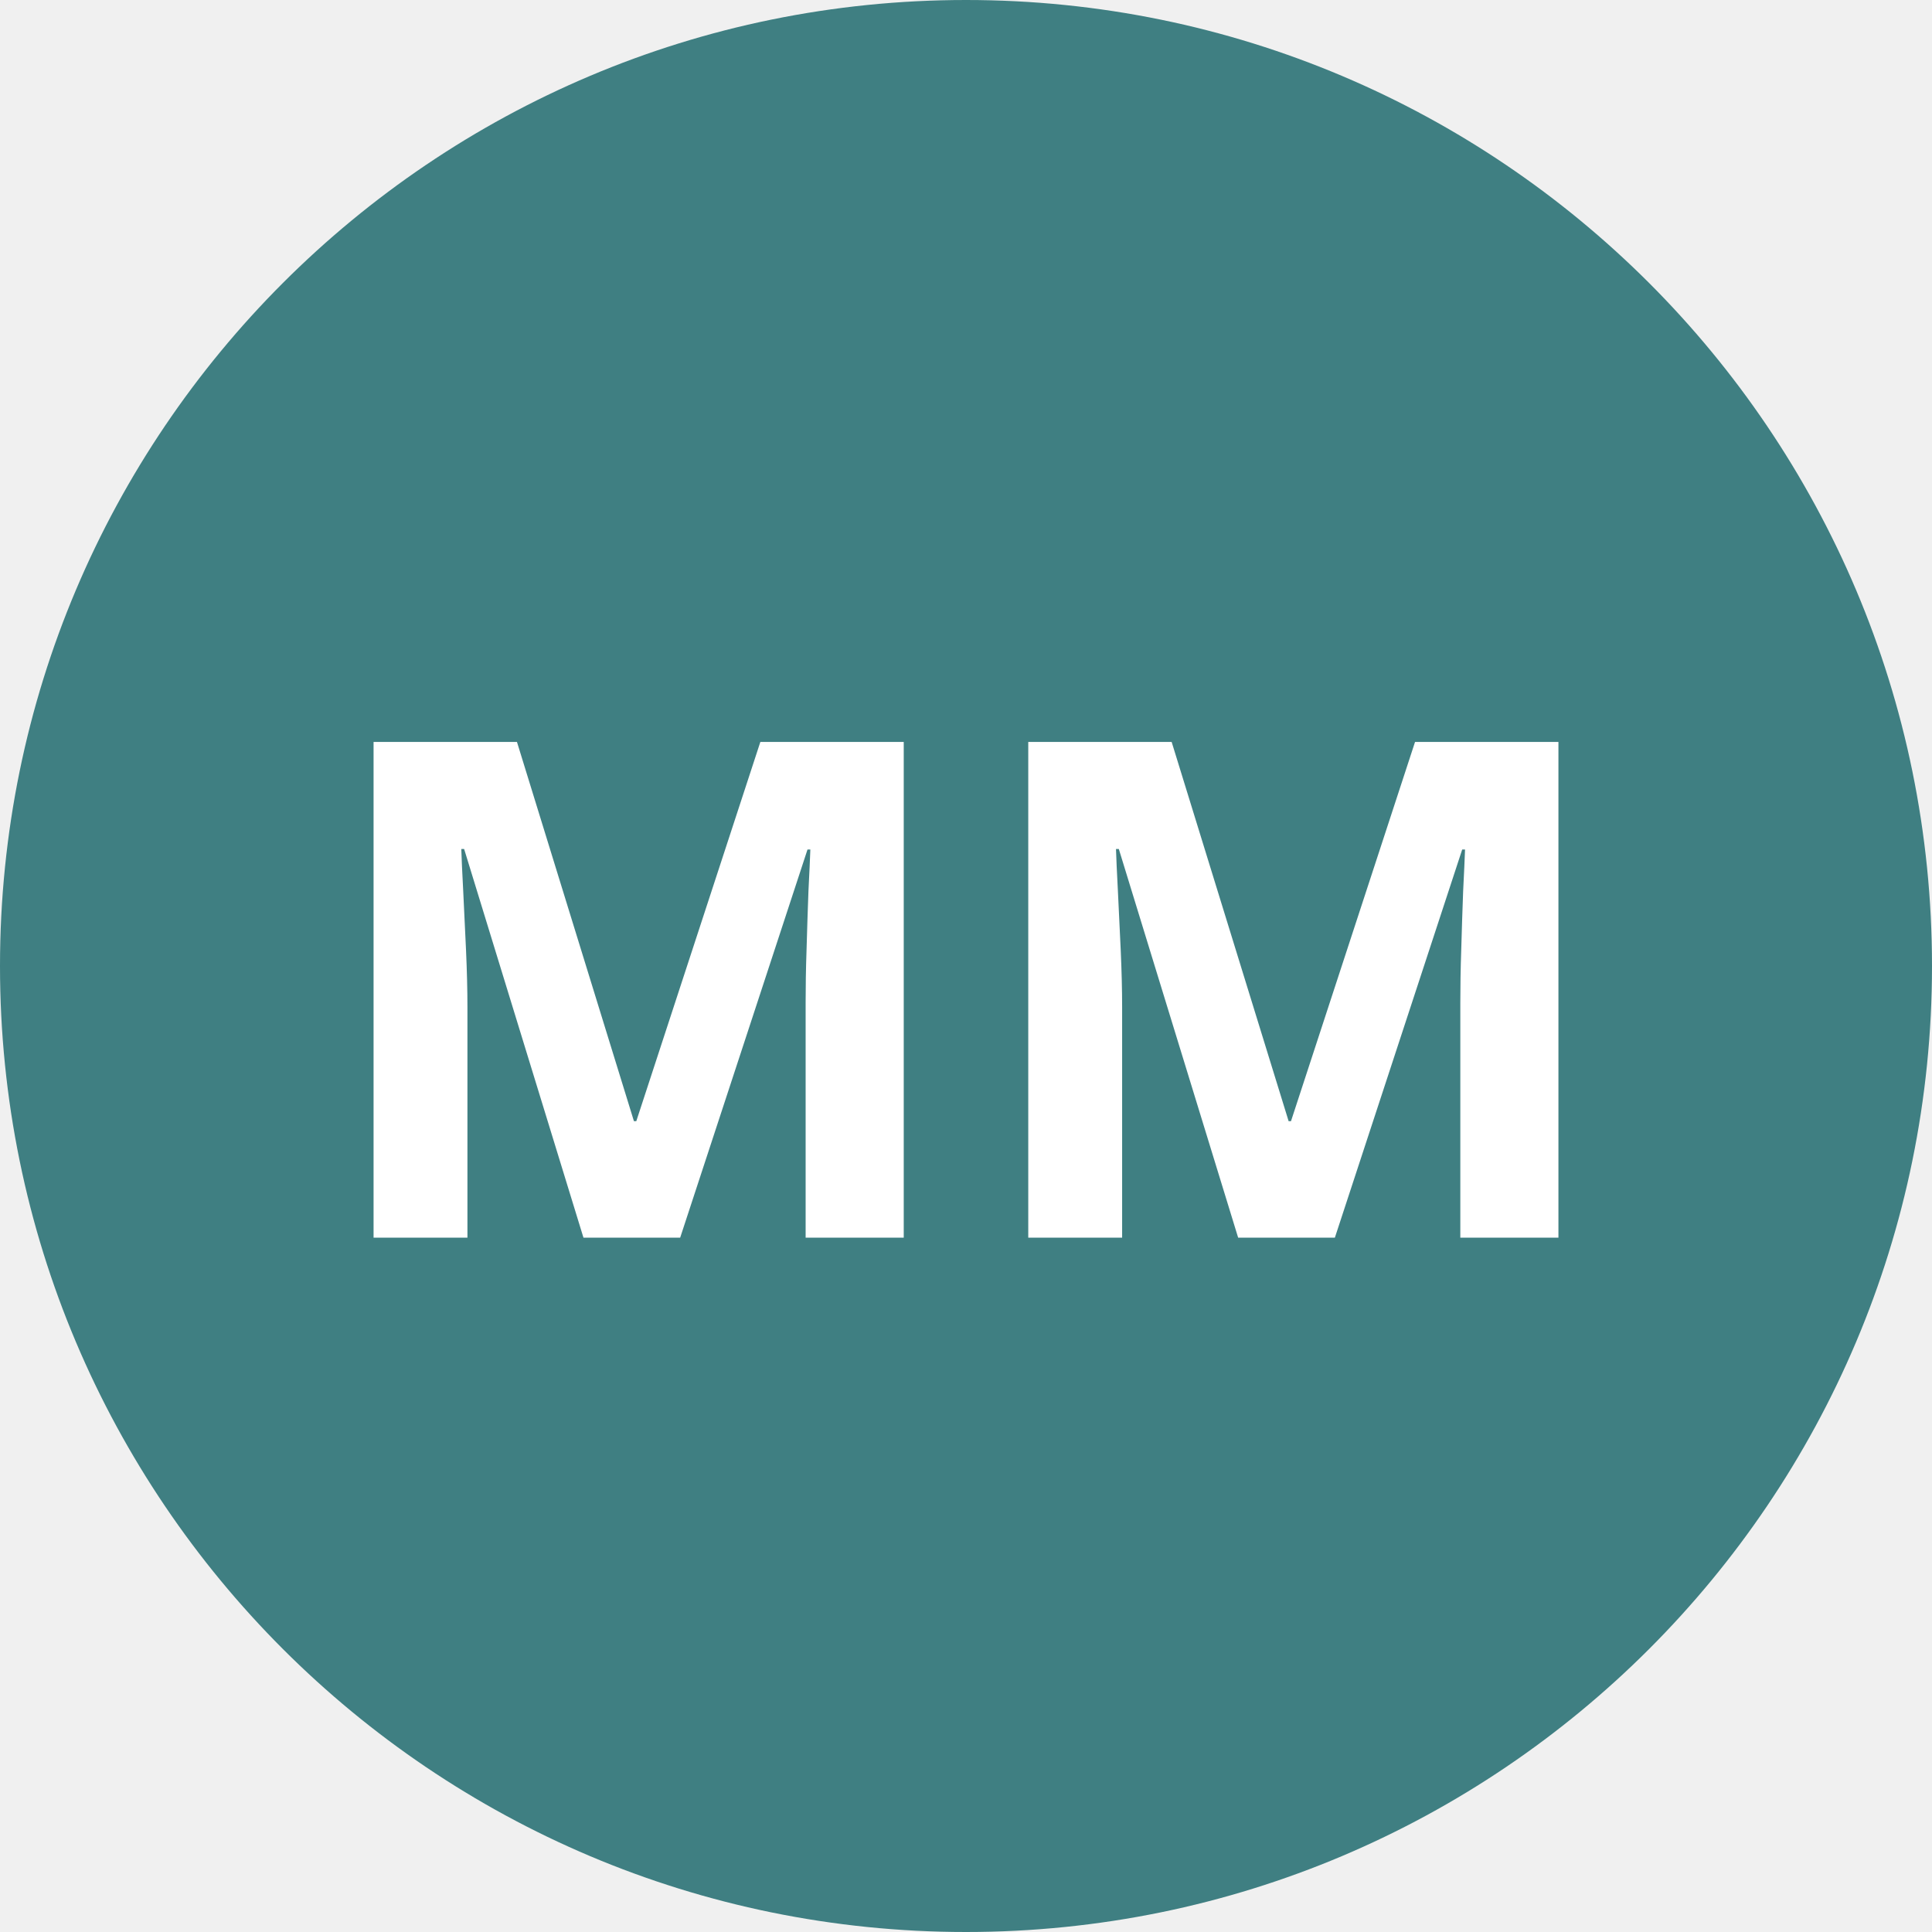
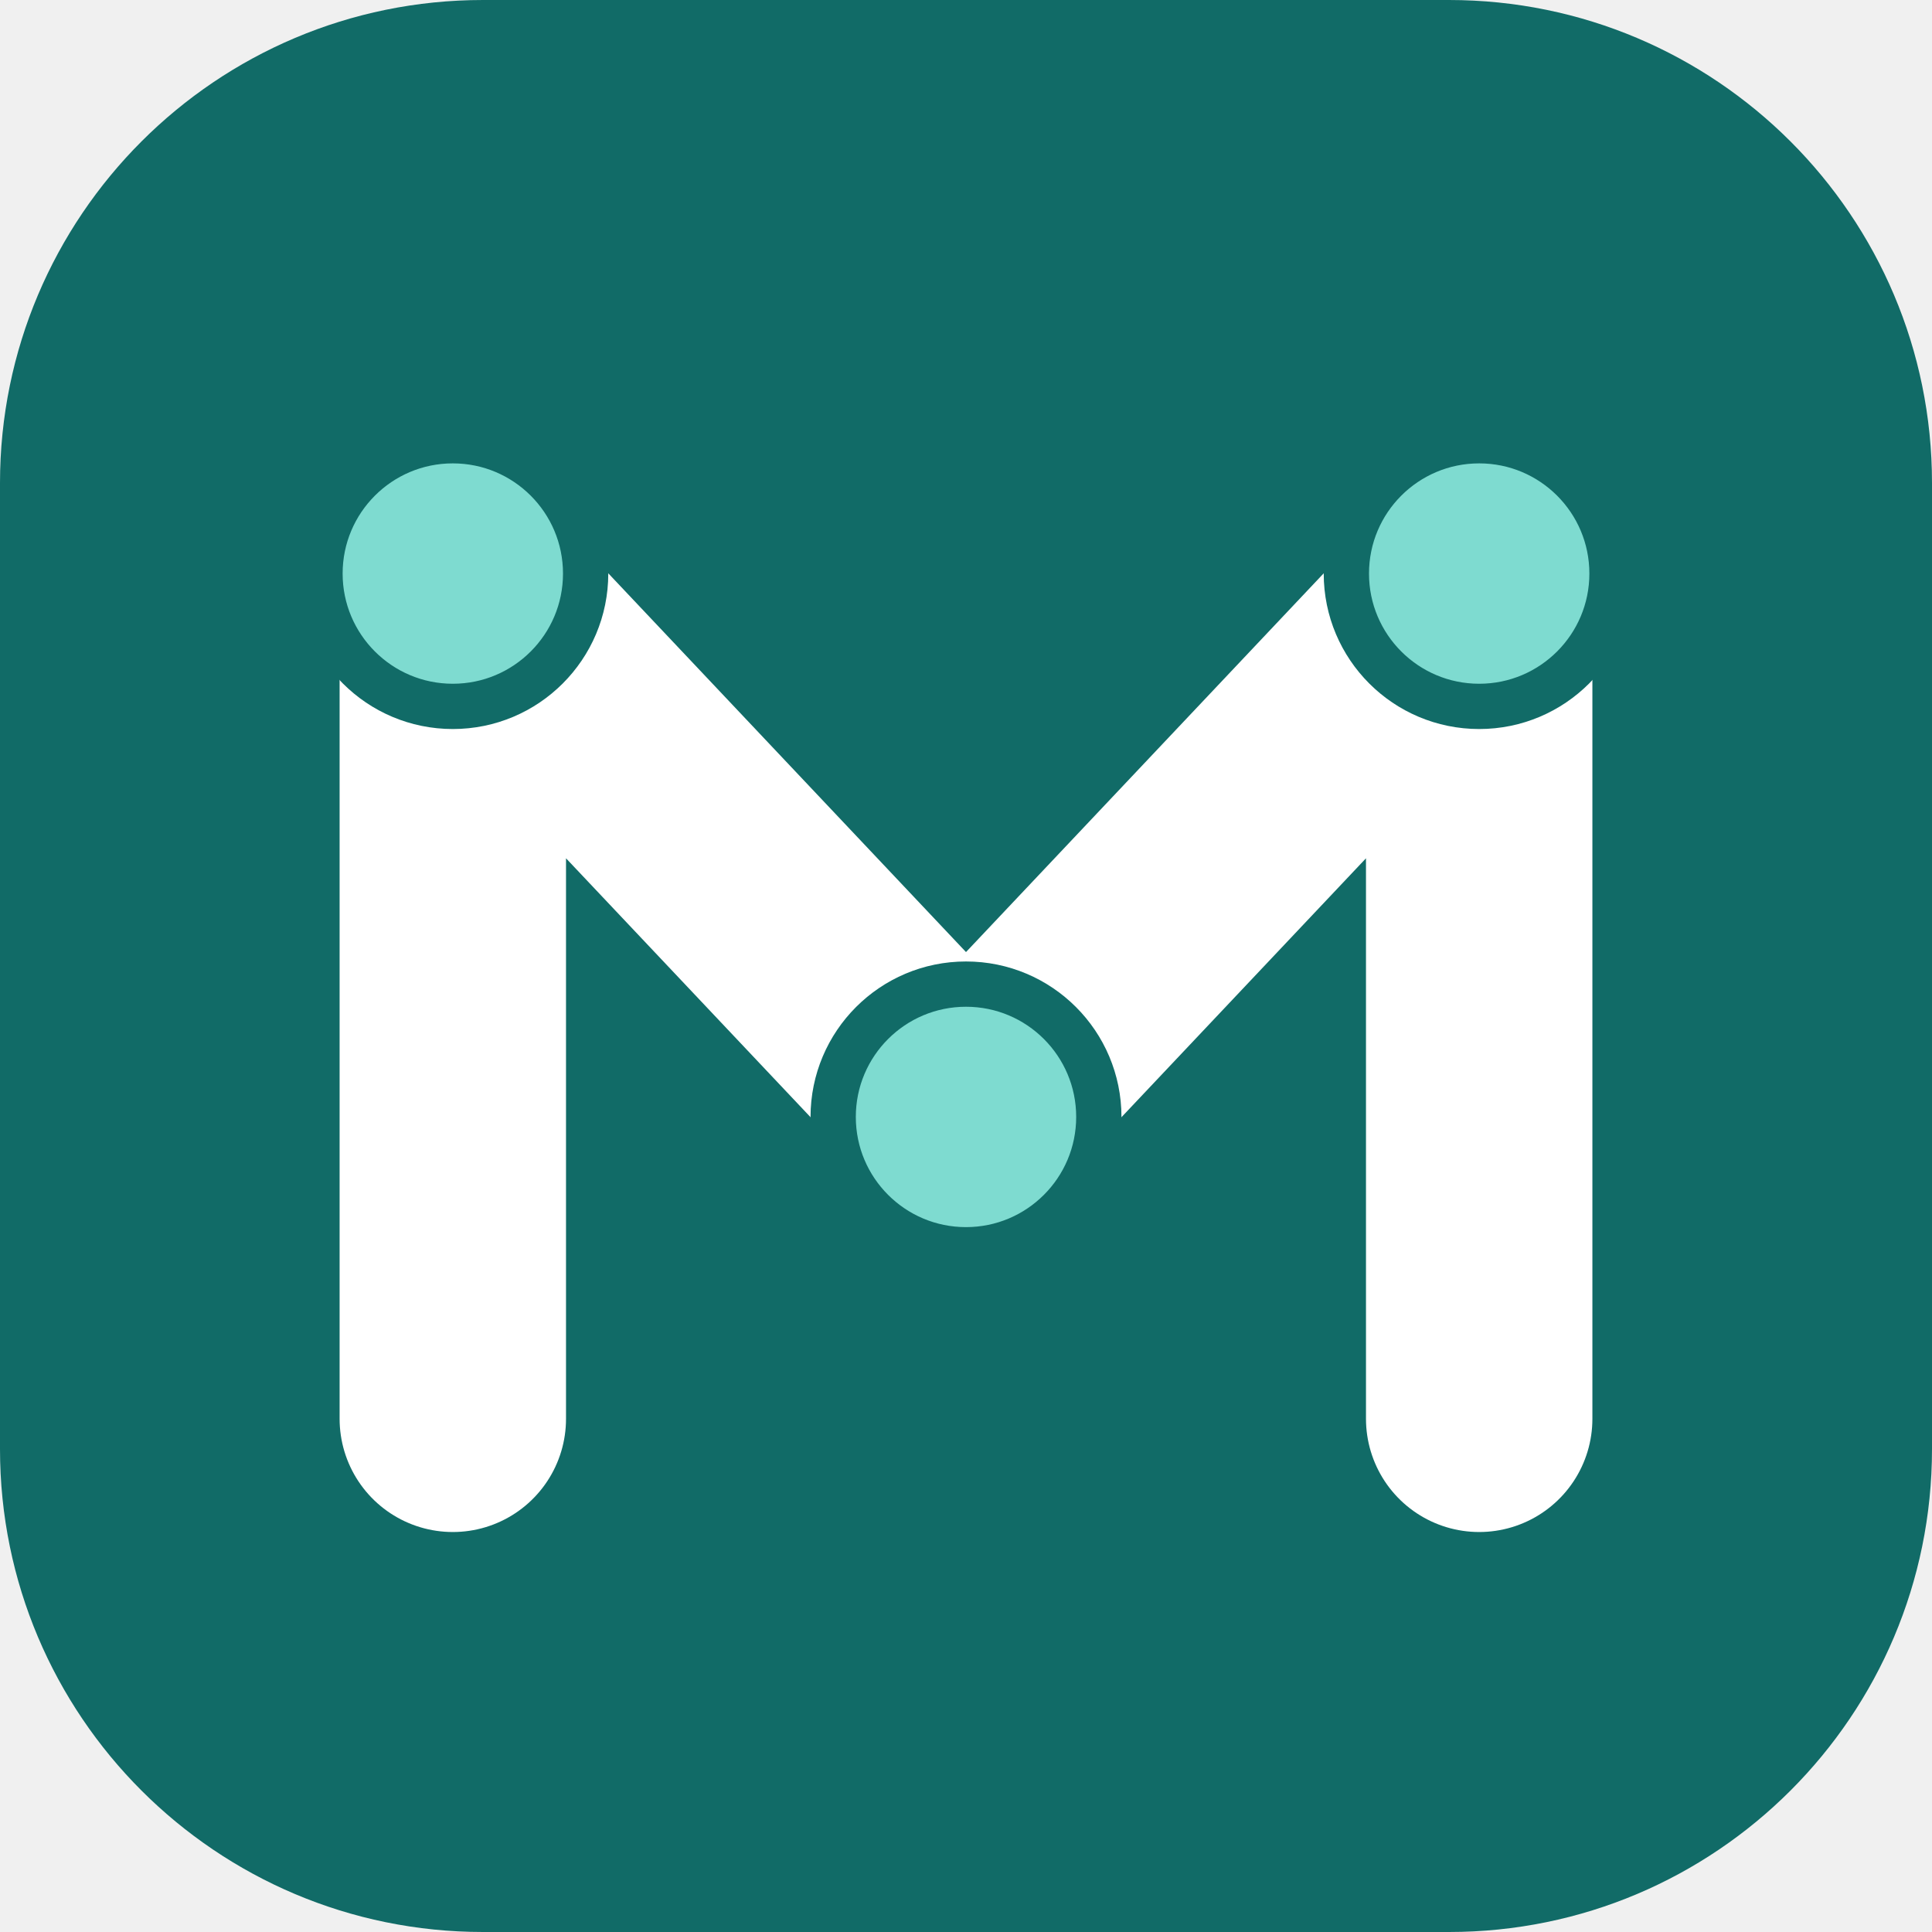
<svg xmlns="http://www.w3.org/2000/svg" viewBox="0 0 64 64">
-   <circle cx="32" cy="32" r="32" fill="#3f7f82" />
-   <text x="32" y="41" font-family="Sora, system-ui, sans-serif" font-weight="800" font-size="23" fill="#ffffff" text-anchor="middle">MM</text>
+   <rect width="64" height="64" rx="16" fill="#116b67" />
+   <path d="M15 47V19l17 18 17-18v28" fill="none" stroke="#ffffff" stroke-width="7.5" stroke-linecap="round" stroke-linejoin="round" />
+   <g fill="#7edbd0" stroke="#116b67" stroke-width="1.5">
+     <circle cx="15" cy="19" r="4.4" />
+     <circle cx="49" cy="19" r="4.4" />
+     <circle cx="32" cy="37" r="4.4" />
+   </g>
</svg>
